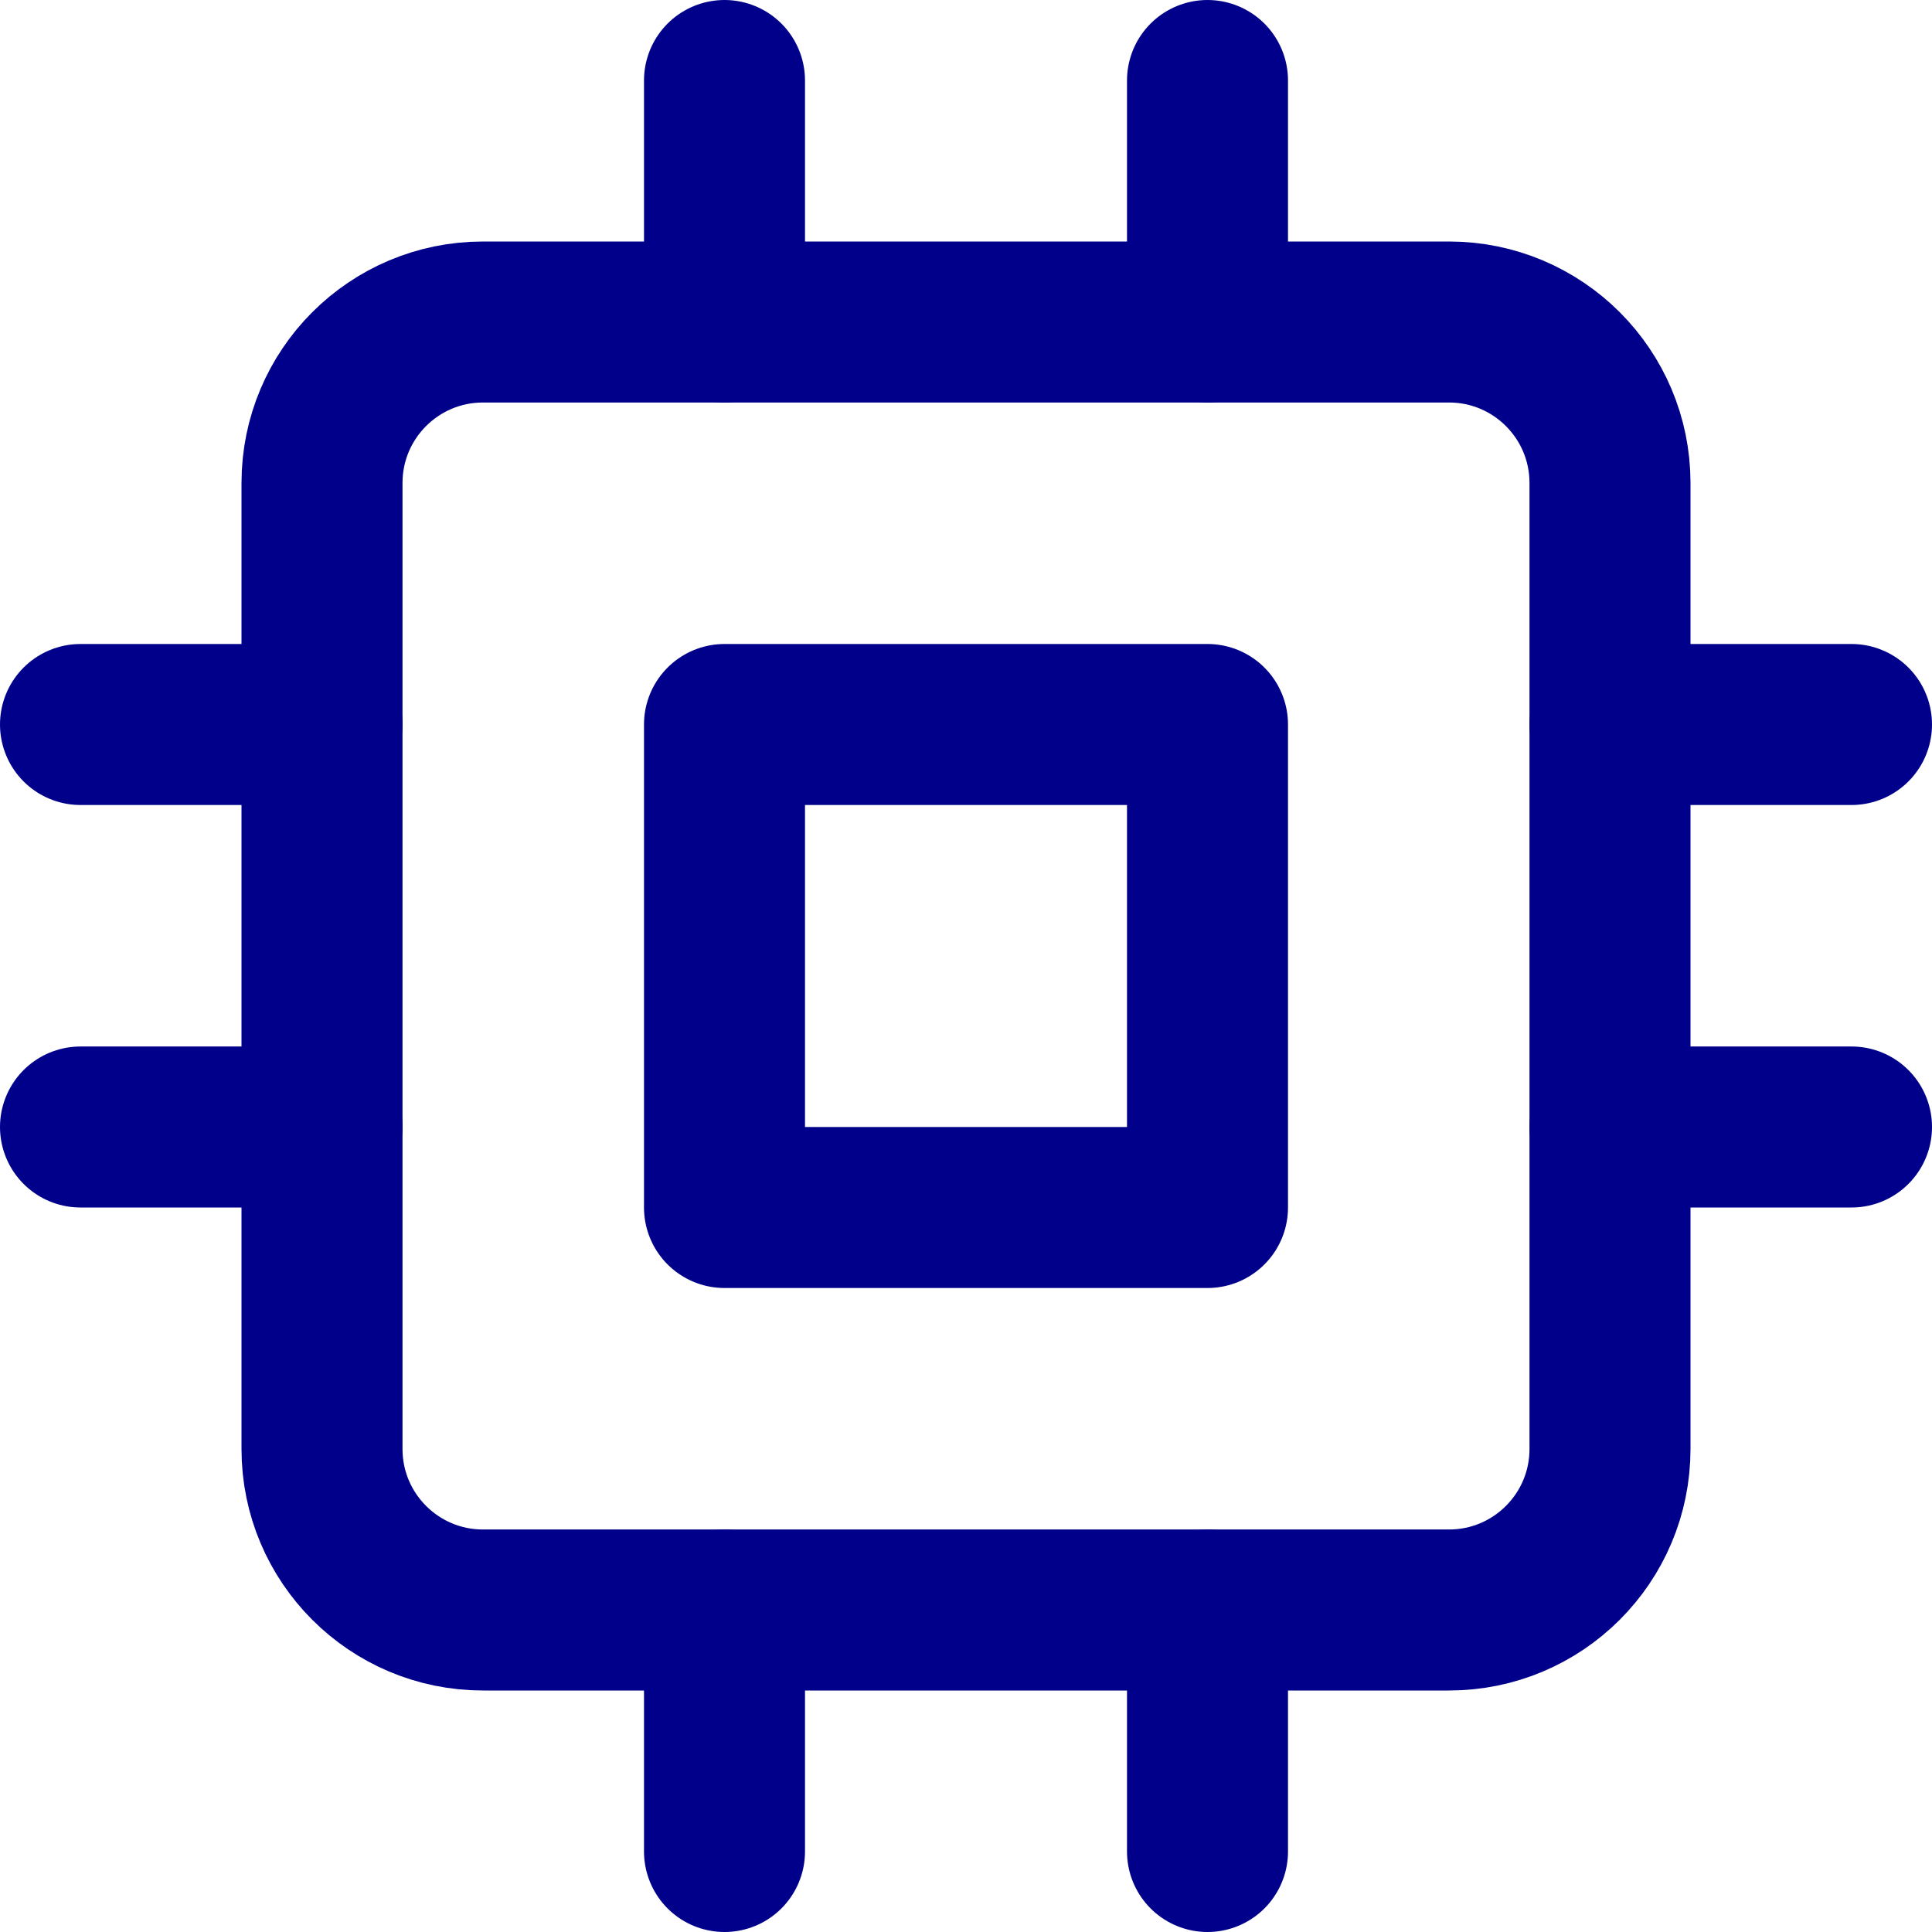
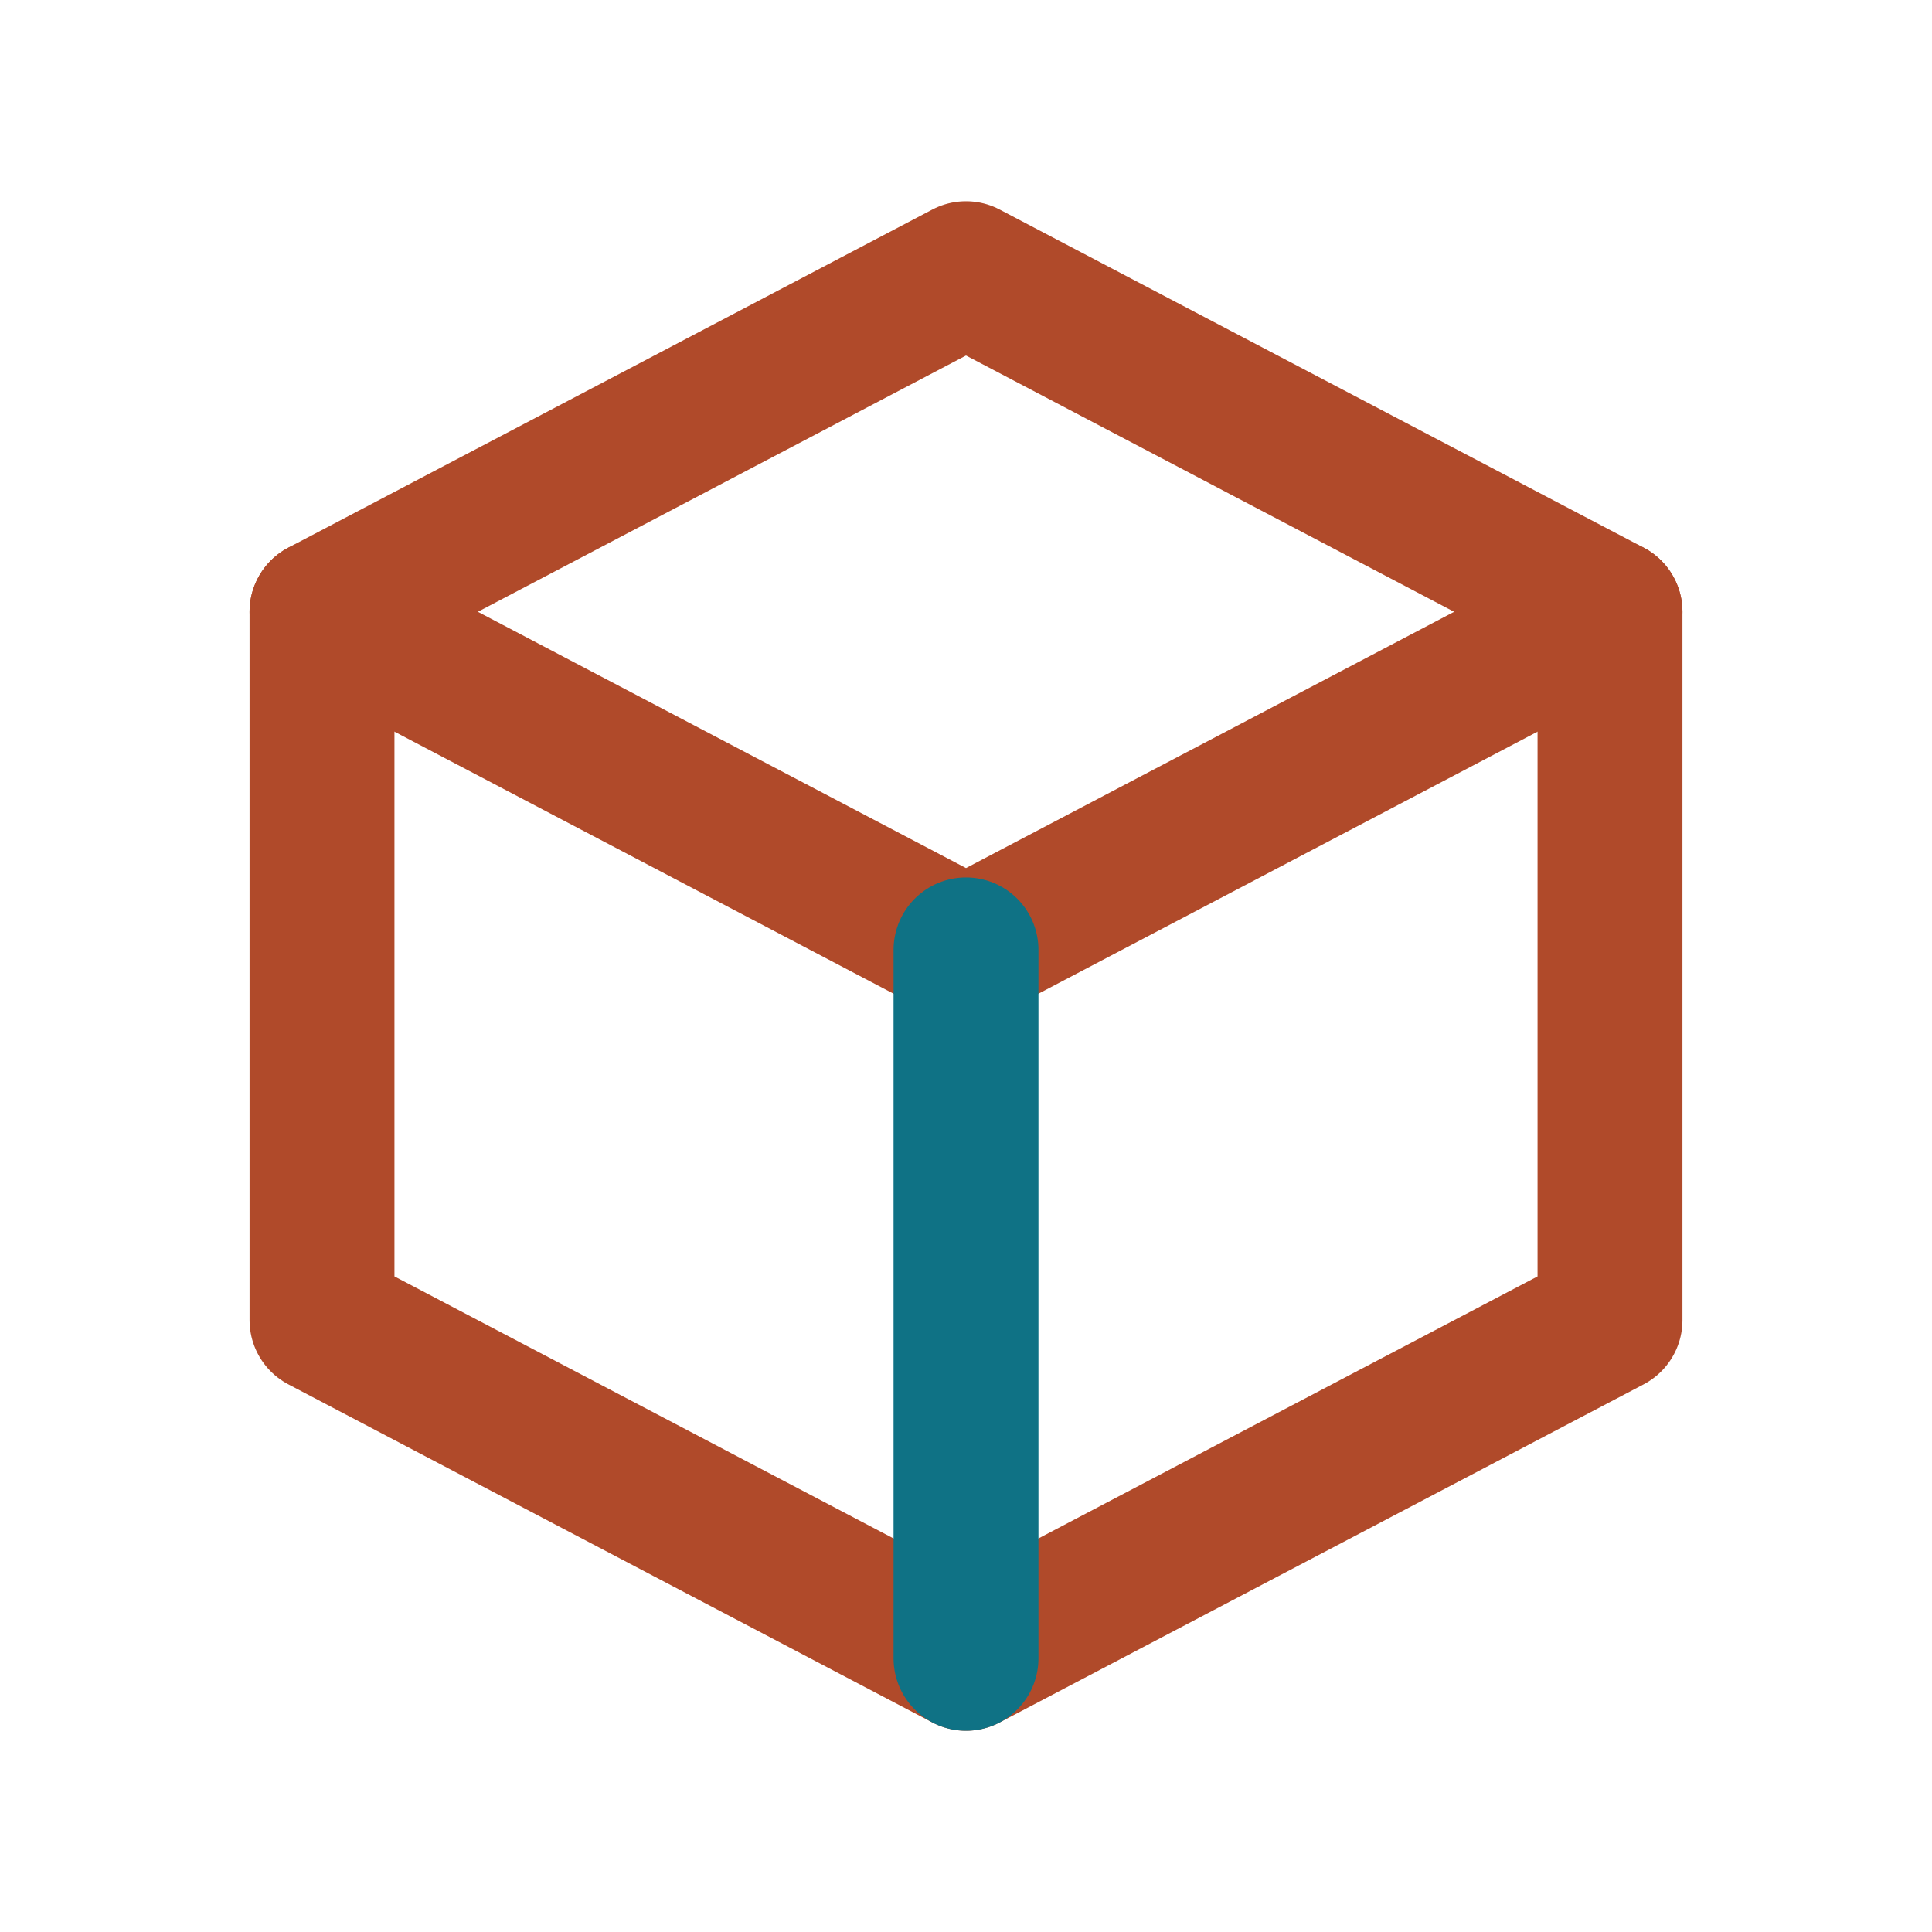
- <svg xmlns="http://www.w3.org/2000/svg" viewBox="0 0 24 24" fill="none" stroke="darkblue" stroke-width="2" stroke-linecap="round" stroke-linejoin="round" class="feather feather-cpu">
-   <rect x="4" y="4" width="16" height="16" rx="2" ry="2" />
-   <rect x="9" y="9" width="6" height="6" />
-   <line x1="9" y1="1" x2="9" y2="4" />
-   <line x1="15" y1="1" x2="15" y2="4" />
-   <line x1="9" y1="20" x2="9" y2="23" />
-   <line x1="15" y1="20" x2="15" y2="23" />
-   <line x1="20" y1="9" x2="23" y2="9" />
-   <line x1="20" y1="14" x2="23" y2="14" />
-   <line x1="1" y1="9" x2="4" y2="9" />
-   <line x1="1" y1="14" x2="4" y2="14" />
+ <svg xmlns="http://www.w3.org/2000/svg" viewBox="0 0 24 24" width="24" height="24">
+   <g fill="none" stroke="#B04A2A" stroke-width="1.8" stroke-linecap="round" stroke-linejoin="round">
+     <path d="M4 7.6l8-4.2 8 4.2v8.8l-8 4.2-8-4.2z" />
+     <path d="M4 7.6l8 4.2 8-4.2" />
+   </g>
+   <path d="M12 11.8v8.8" stroke="#0F7285" stroke-width="1.8" stroke-linecap="round" />
</svg>
